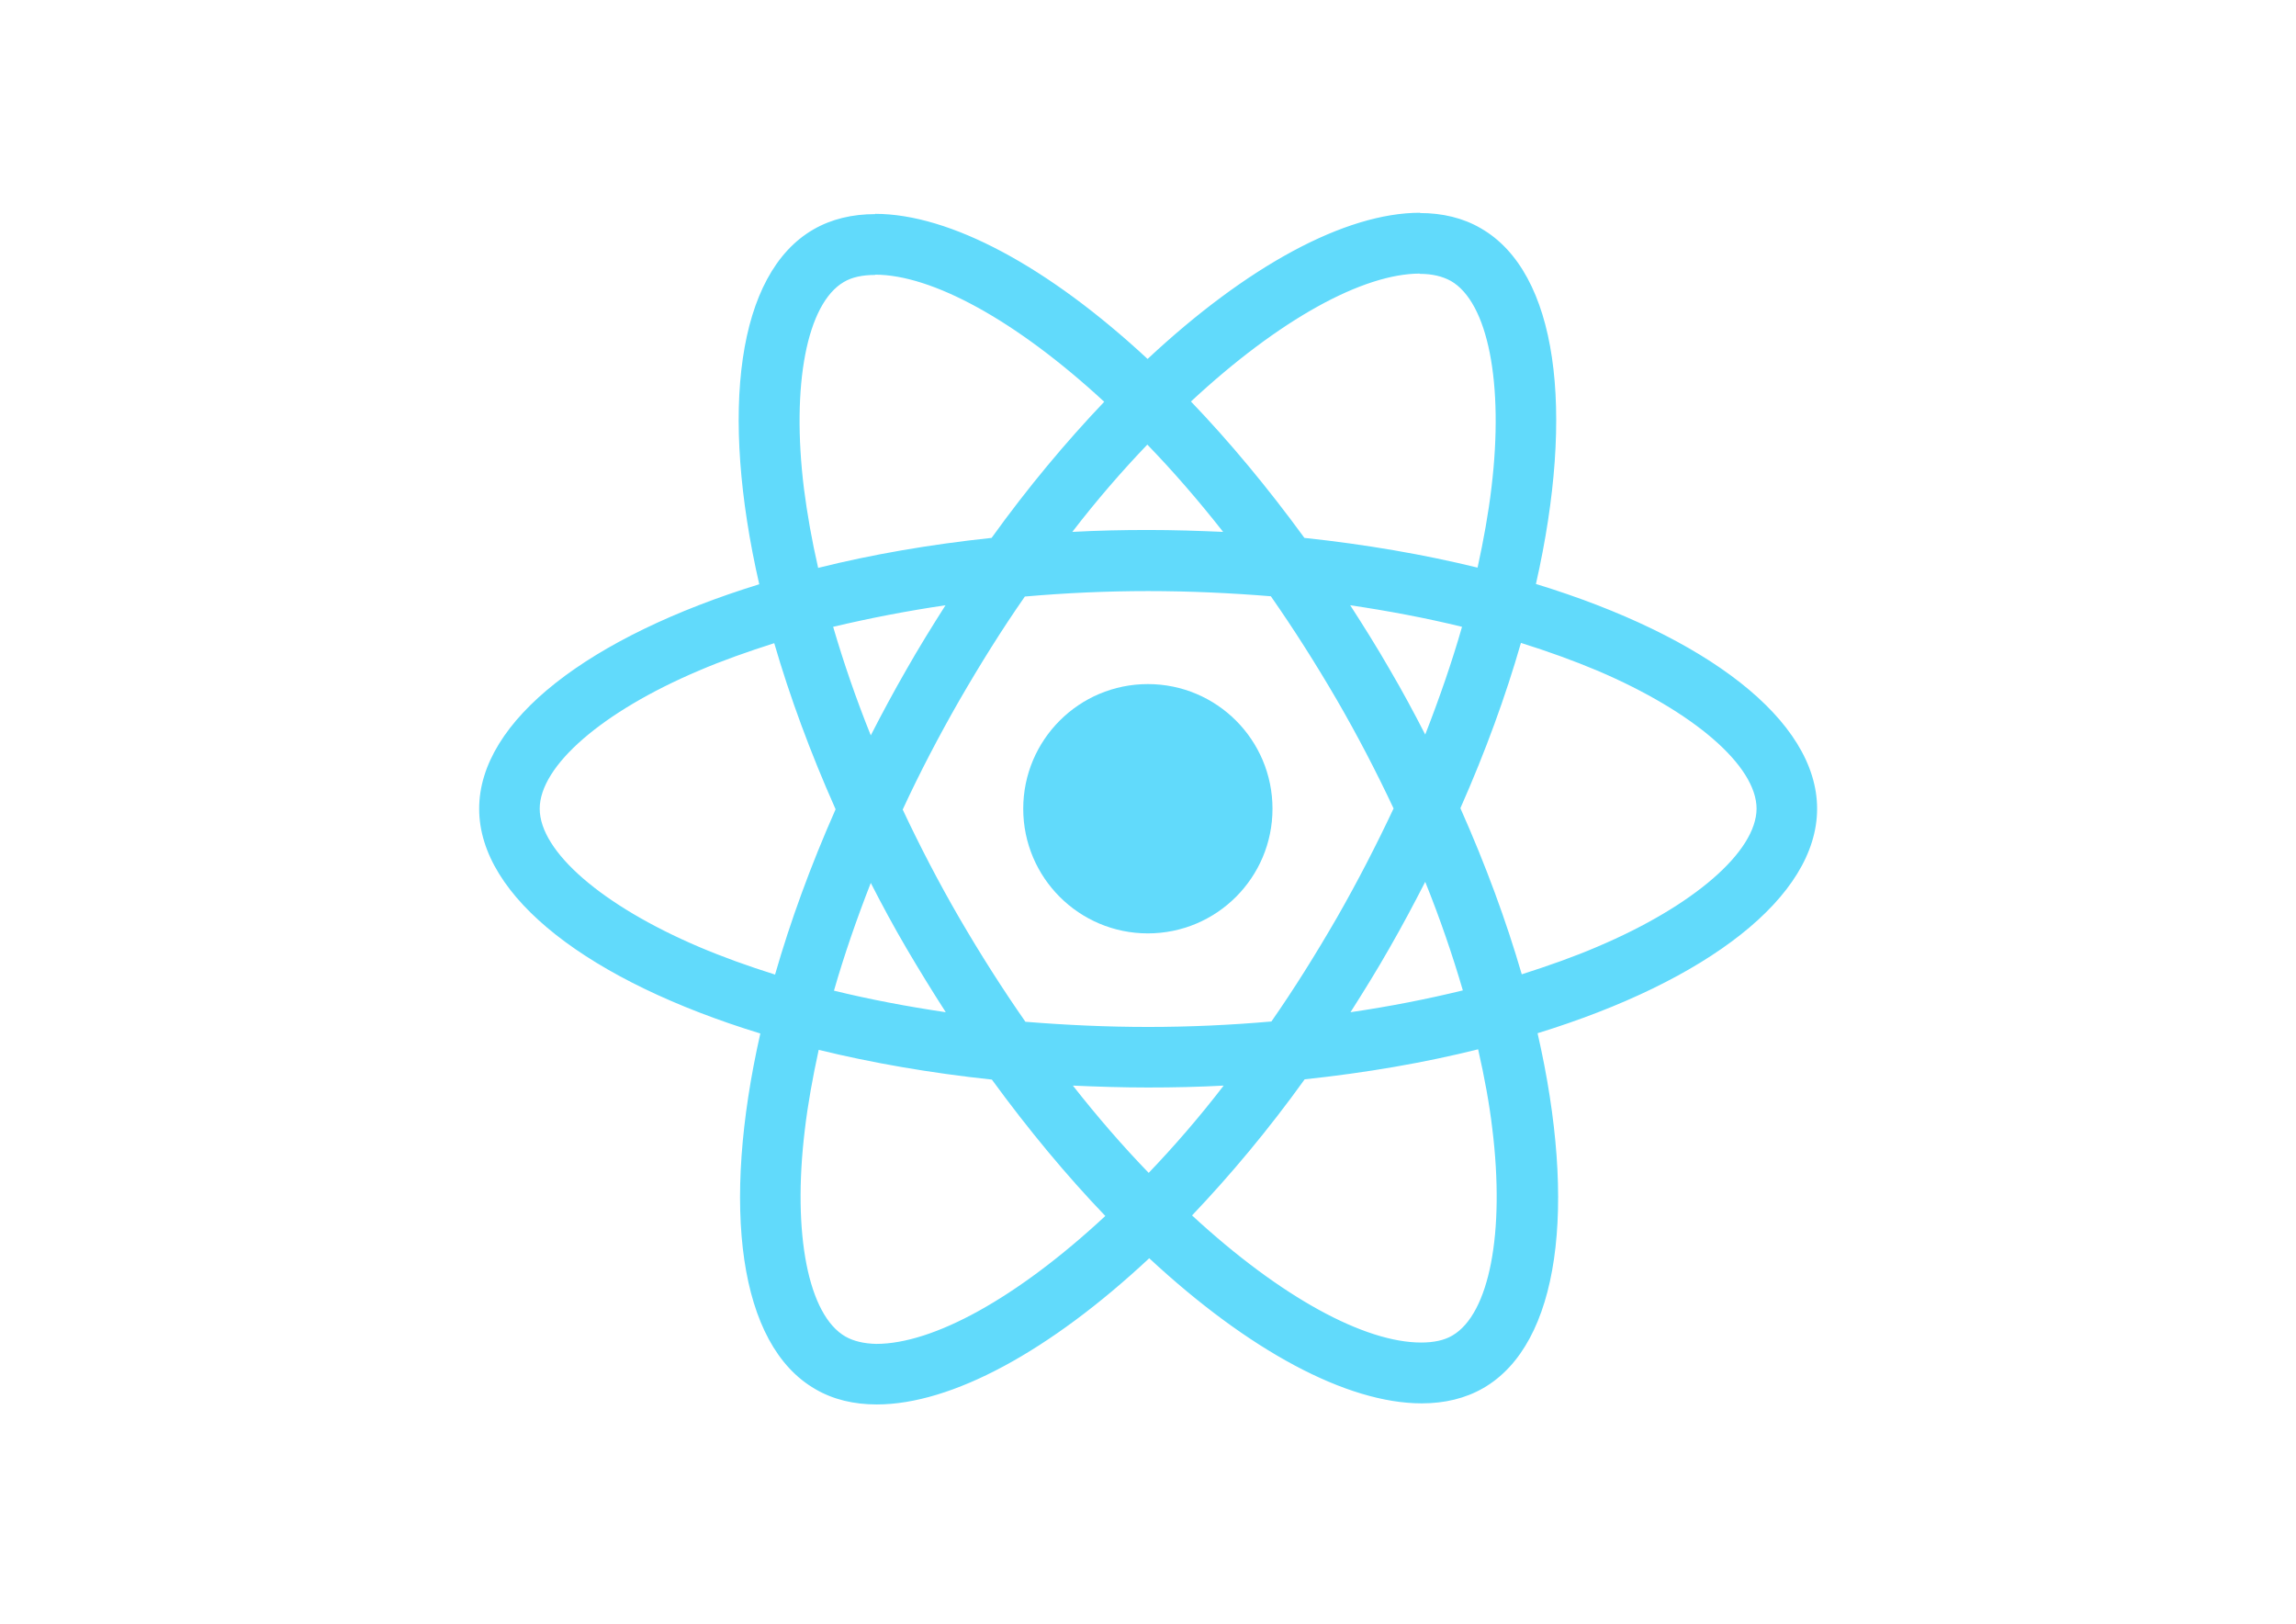
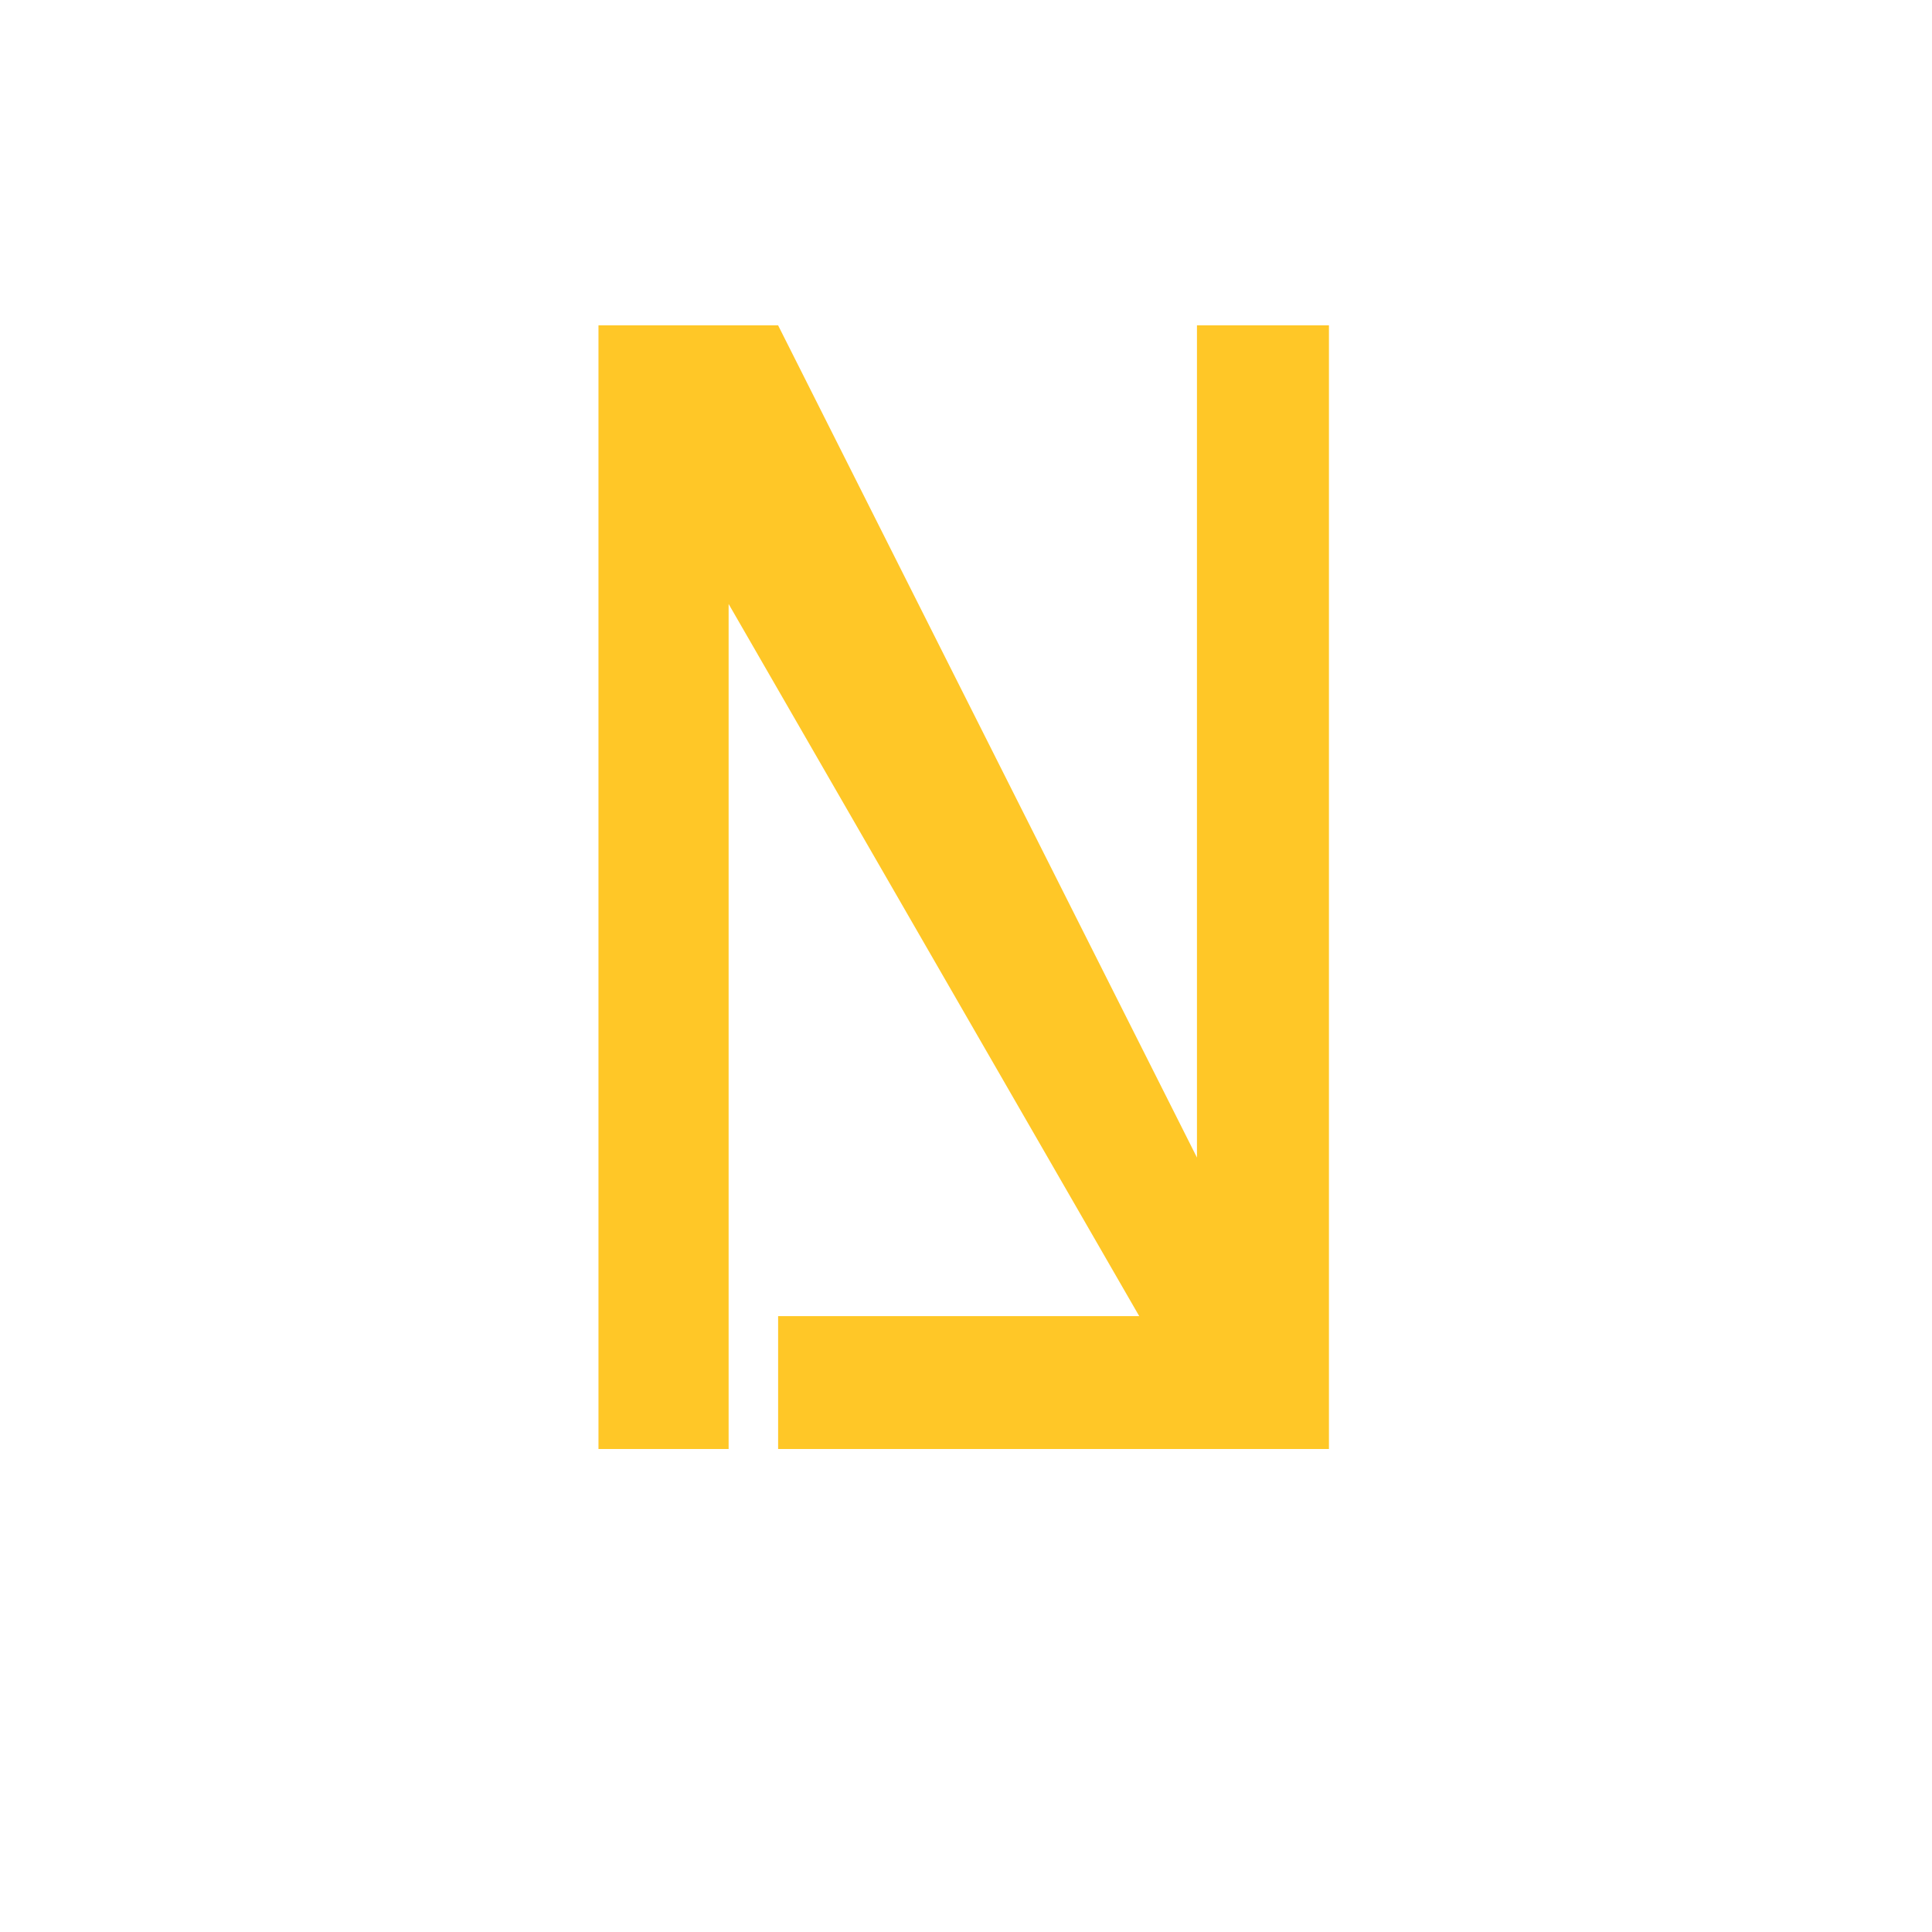
- <svg xmlns="http://www.w3.org/2000/svg" viewBox="0 0 841.9 595.3">
-   <g fill="#61DAFB">
-     <path d="M666.3 296.5c0-32.5-40.7-63.3-103.1-82.4 14.4-63.6 8-114.2-20.2-130.4-6.5-3.8-14.1-5.6-22.4-5.6v22.3c4.6 0 8.3.9 11.4 2.6 13.6 7.8 19.5 37.5 14.9 75.7-1.1 9.4-2.9 19.3-5.1 29.4-19.6-4.8-41-8.5-63.5-10.9-13.5-18.5-27.5-35.3-41.6-50 32.6-30.3 63.2-46.9 84-46.9V78c-27.5 0-63.5 19.6-99.9 53.6-36.4-33.8-72.4-53.2-99.9-53.2v22.3c20.7 0 51.4 16.5 84 46.6-14 14.7-28 31.4-41.3 49.9-22.6 2.4-44 6.1-63.6 11-2.3-10-4-19.7-5.2-29-4.7-38.2 1.1-67.9 14.6-75.8 3-1.8 6.9-2.6 11.5-2.6V78.5c-8.4 0-16 1.8-22.6 5.6-28.1 16.2-34.4 66.7-19.9 130.1-62.2 19.2-102.7 49.9-102.7 82.3 0 32.5 40.7 63.3 103.1 82.4-14.4 63.6-8 114.2 20.2 130.4 6.5 3.8 14.1 5.6 22.5 5.6 27.5 0 63.5-19.6 99.9-53.6 36.4 33.8 72.4 53.2 99.9 53.2 8.4 0 16-1.8 22.6-5.6 28.1-16.2 34.4-66.7 19.9-130.1 62-19.1 102.5-49.9 102.5-82.3zm-130.2-66.7c-3.7 12.9-8.3 26.2-13.5 39.5-4.1-8-8.4-16-13.1-24-4.6-8-9.5-15.8-14.4-23.4 14.2 2.1 27.9 4.7 41 7.9zm-45.8 106.5c-7.8 13.5-15.8 26.3-24.1 38.2-14.9 1.3-30 2-45.2 2-15.1 0-30.2-.7-45-1.9-8.3-11.9-16.4-24.6-24.2-38-7.6-13.1-14.5-26.4-20.8-39.8 6.2-13.4 13.2-26.8 20.7-39.9 7.8-13.5 15.8-26.3 24.1-38.2 14.9-1.3 30-2 45.2-2 15.1 0 30.2.7 45 1.9 8.3 11.9 16.4 24.6 24.2 38 7.6 13.1 14.5 26.4 20.8 39.8-6.3 13.4-13.2 26.8-20.7 39.9zm32.3-13c5.4 13.4 10 26.8 13.8 39.8-13.1 3.2-26.9 5.9-41.2 8 4.9-7.7 9.8-15.6 14.4-23.7 4.6-8 8.9-16.1 13-24.1zM421.2 430c-9.3-9.6-18.6-20.3-27.8-32 9 .4 18.2.7 27.5.7 9.4 0 18.7-.2 27.8-.7-9 11.7-18.3 22.4-27.5 32zm-74.4-58.9c-14.2-2.1-27.9-4.7-41-7.9 3.7-12.9 8.3-26.2 13.5-39.5 4.1 8 8.4 16 13.1 24 4.7 8 9.5 15.8 14.4 23.4zM420.7 163c9.3 9.6 18.6 20.3 27.8 32-9-.4-18.2-.7-27.5-.7-9.4 0-18.7.2-27.8.7 9-11.7 18.3-22.4 27.5-32zm-74 58.9c-4.9 7.7-9.8 15.6-14.4 23.7-4.6 8-8.9 16-13 24-5.4-13.4-10-26.8-13.8-39.8 13.1-3.1 26.9-5.8 41.2-7.9zm-90.5 125.2c-35.4-15.1-58.3-34.9-58.3-50.6 0-15.7 22.9-35.6 58.3-50.6 8.6-3.7 18-7 27.7-10.1 5.7 19.6 13.2 40 22.5 60.9-9.2 20.8-16.6 41.1-22.2 60.6-9.9-3.1-19.3-6.5-28-10.2zM310 490c-13.6-7.8-19.5-37.5-14.9-75.7 1.1-9.4 2.9-19.3 5.1-29.4 19.6 4.8 41 8.5 63.5 10.9 13.5 18.5 27.5 35.3 41.6 50-32.6 30.3-63.2 46.9-84 46.9-4.5-.1-8.3-1-11.3-2.7zm237.2-76.2c4.7 38.2-1.1 67.9-14.6 75.8-3 1.8-6.9 2.6-11.5 2.6-20.7 0-51.4-16.5-84-46.6 14-14.7 28-31.4 41.3-49.9 22.6-2.4 44-6.1 63.6-11 2.3 10.1 4.1 19.8 5.2 29.1zm38.5-66.7c-8.6 3.7-18 7-27.7 10.1-5.7-19.6-13.2-40-22.5-60.9 9.2-20.8 16.6-41.1 22.2-60.6 9.9 3.1 19.3 6.5 28.1 10.2 35.4 15.1 58.3 34.9 58.3 50.6-.1 15.7-23 35.6-58.4 50.6zM320.8 78.4z" />
-     <circle cx="420.9" cy="296.5" r="45.7" />
-     <path d="M520.5 78.1z" />
-   </g>
+ <svg xmlns="http://www.w3.org/2000/svg" width="1054" height="1054" viewBox="0 0 1054 1054" fill="none">
+   <path d="M326.5 790.5V213V177.5H424.5L653 631.5V177.5H725V790.5H424.5V718H621.5L397.5 329.5V790.5H326.5Z" fill="#FFC727" />
</svg>
